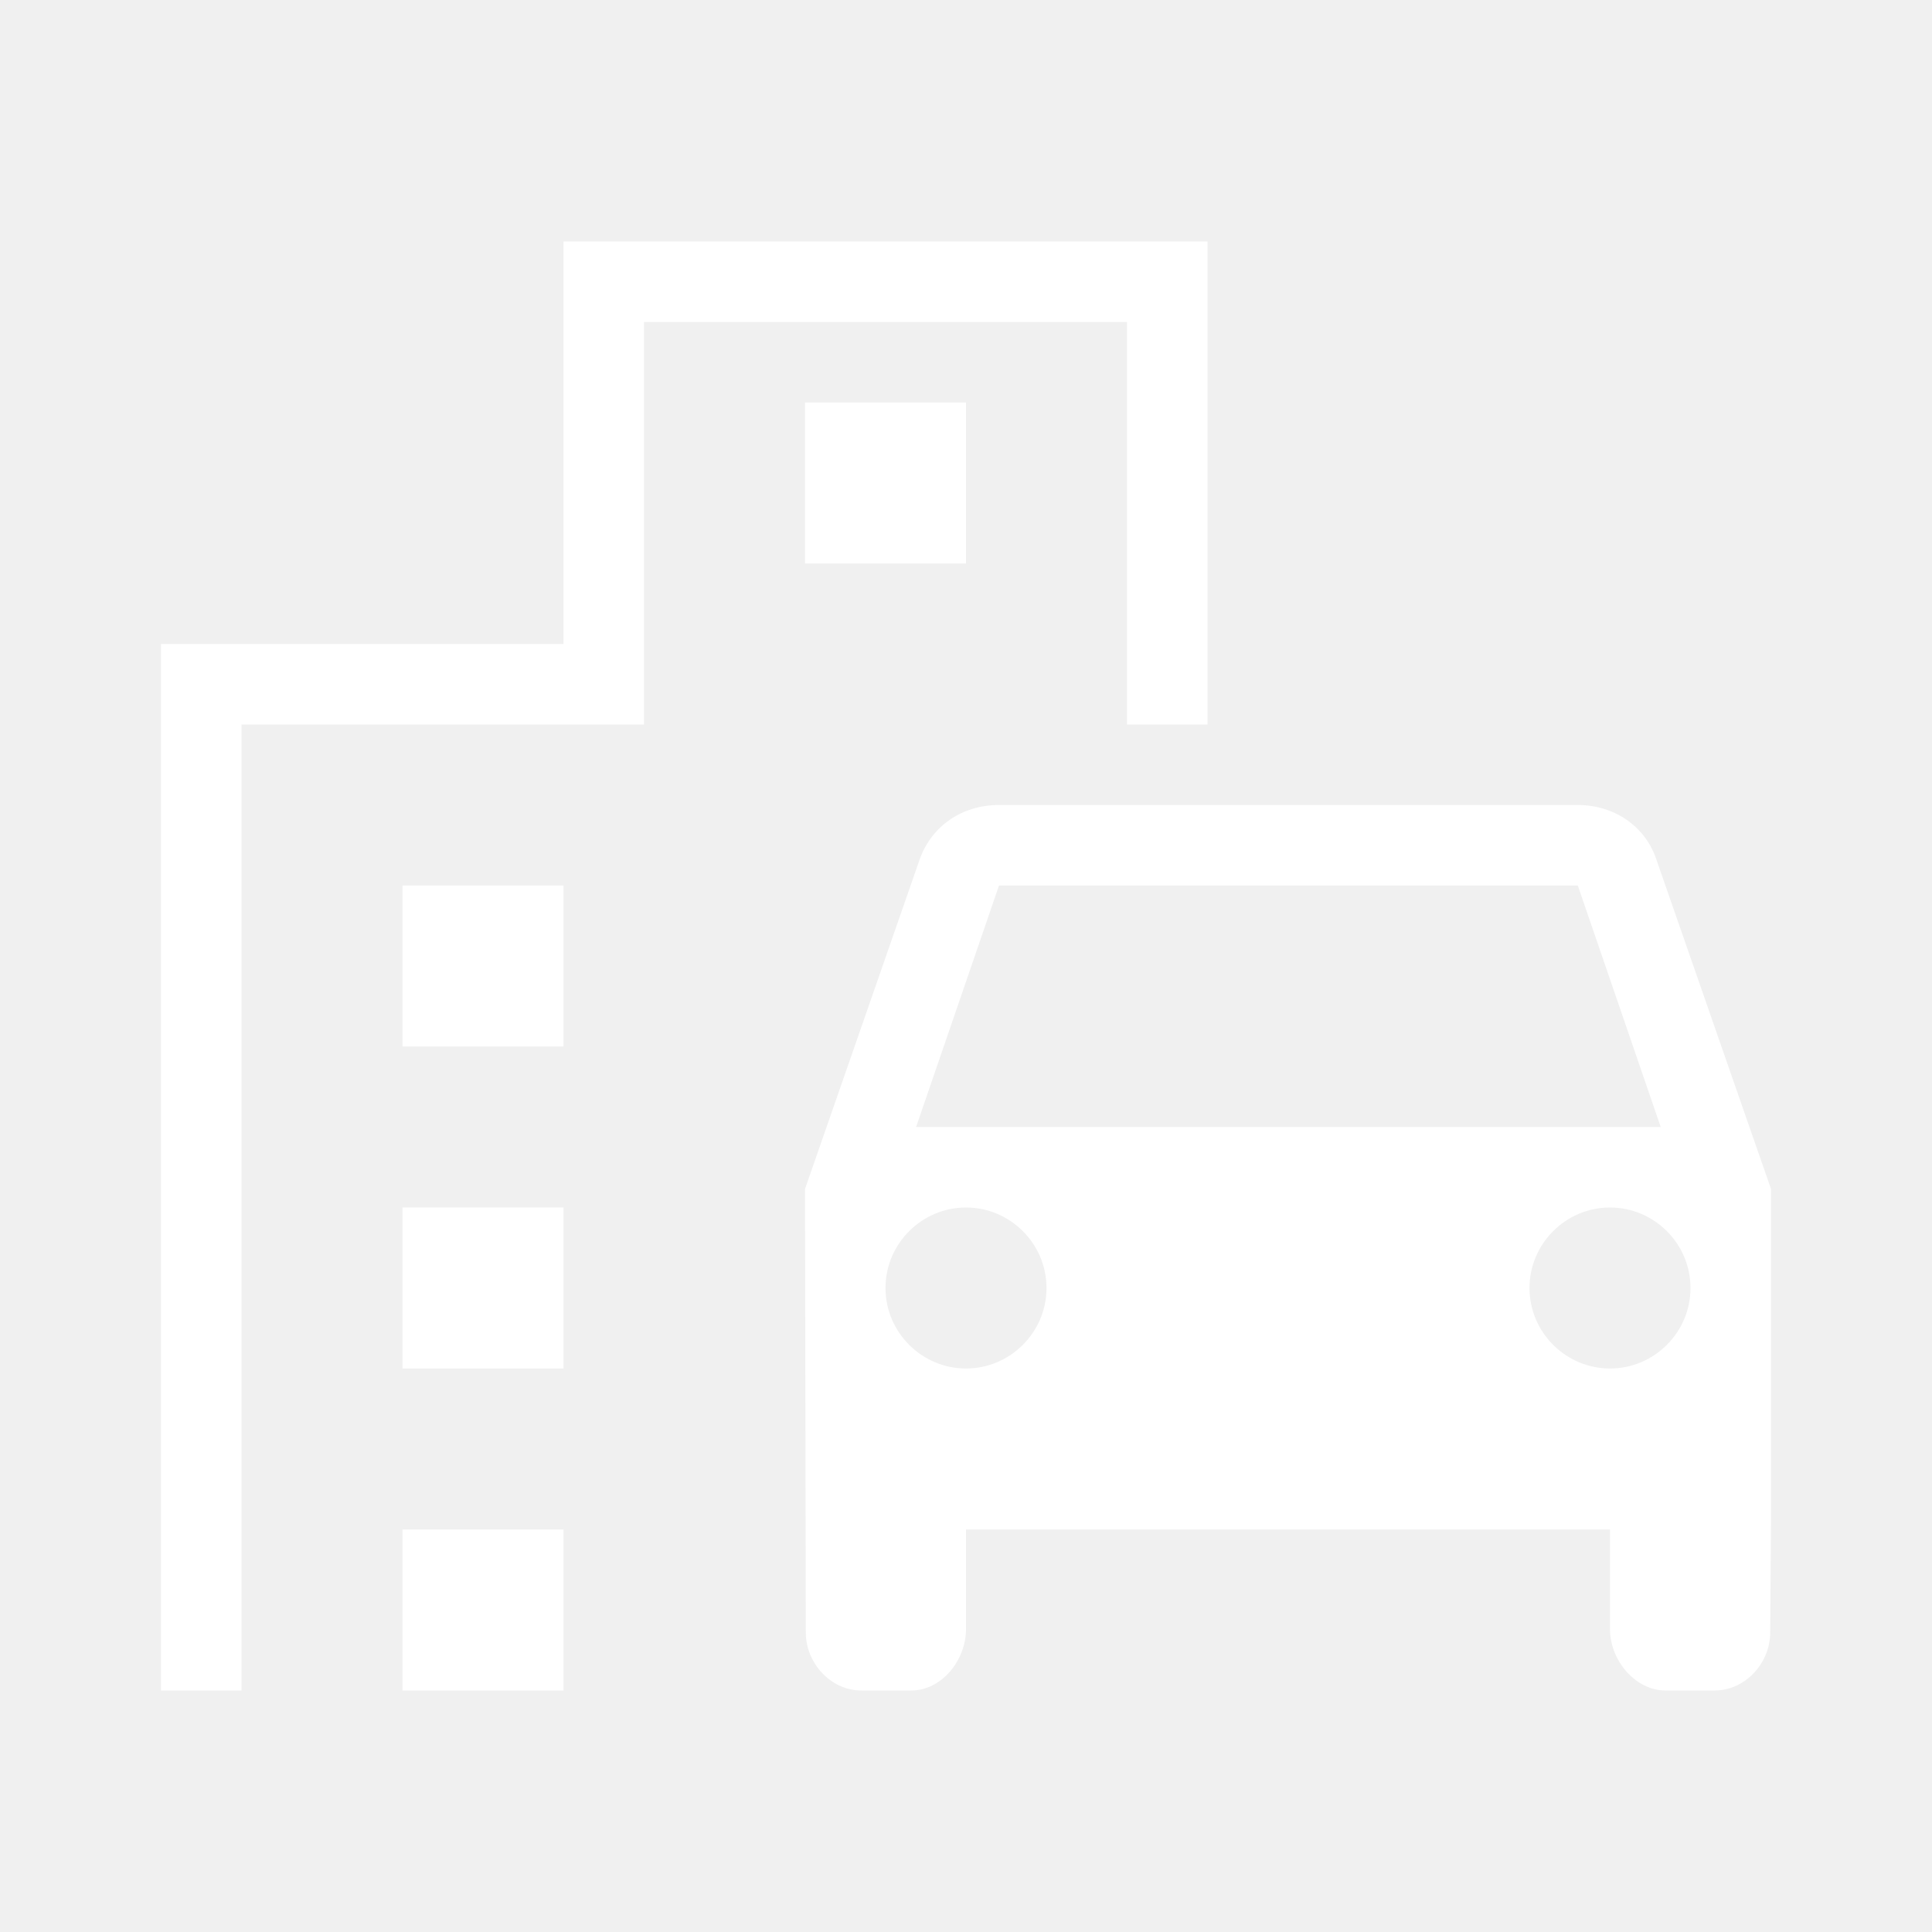
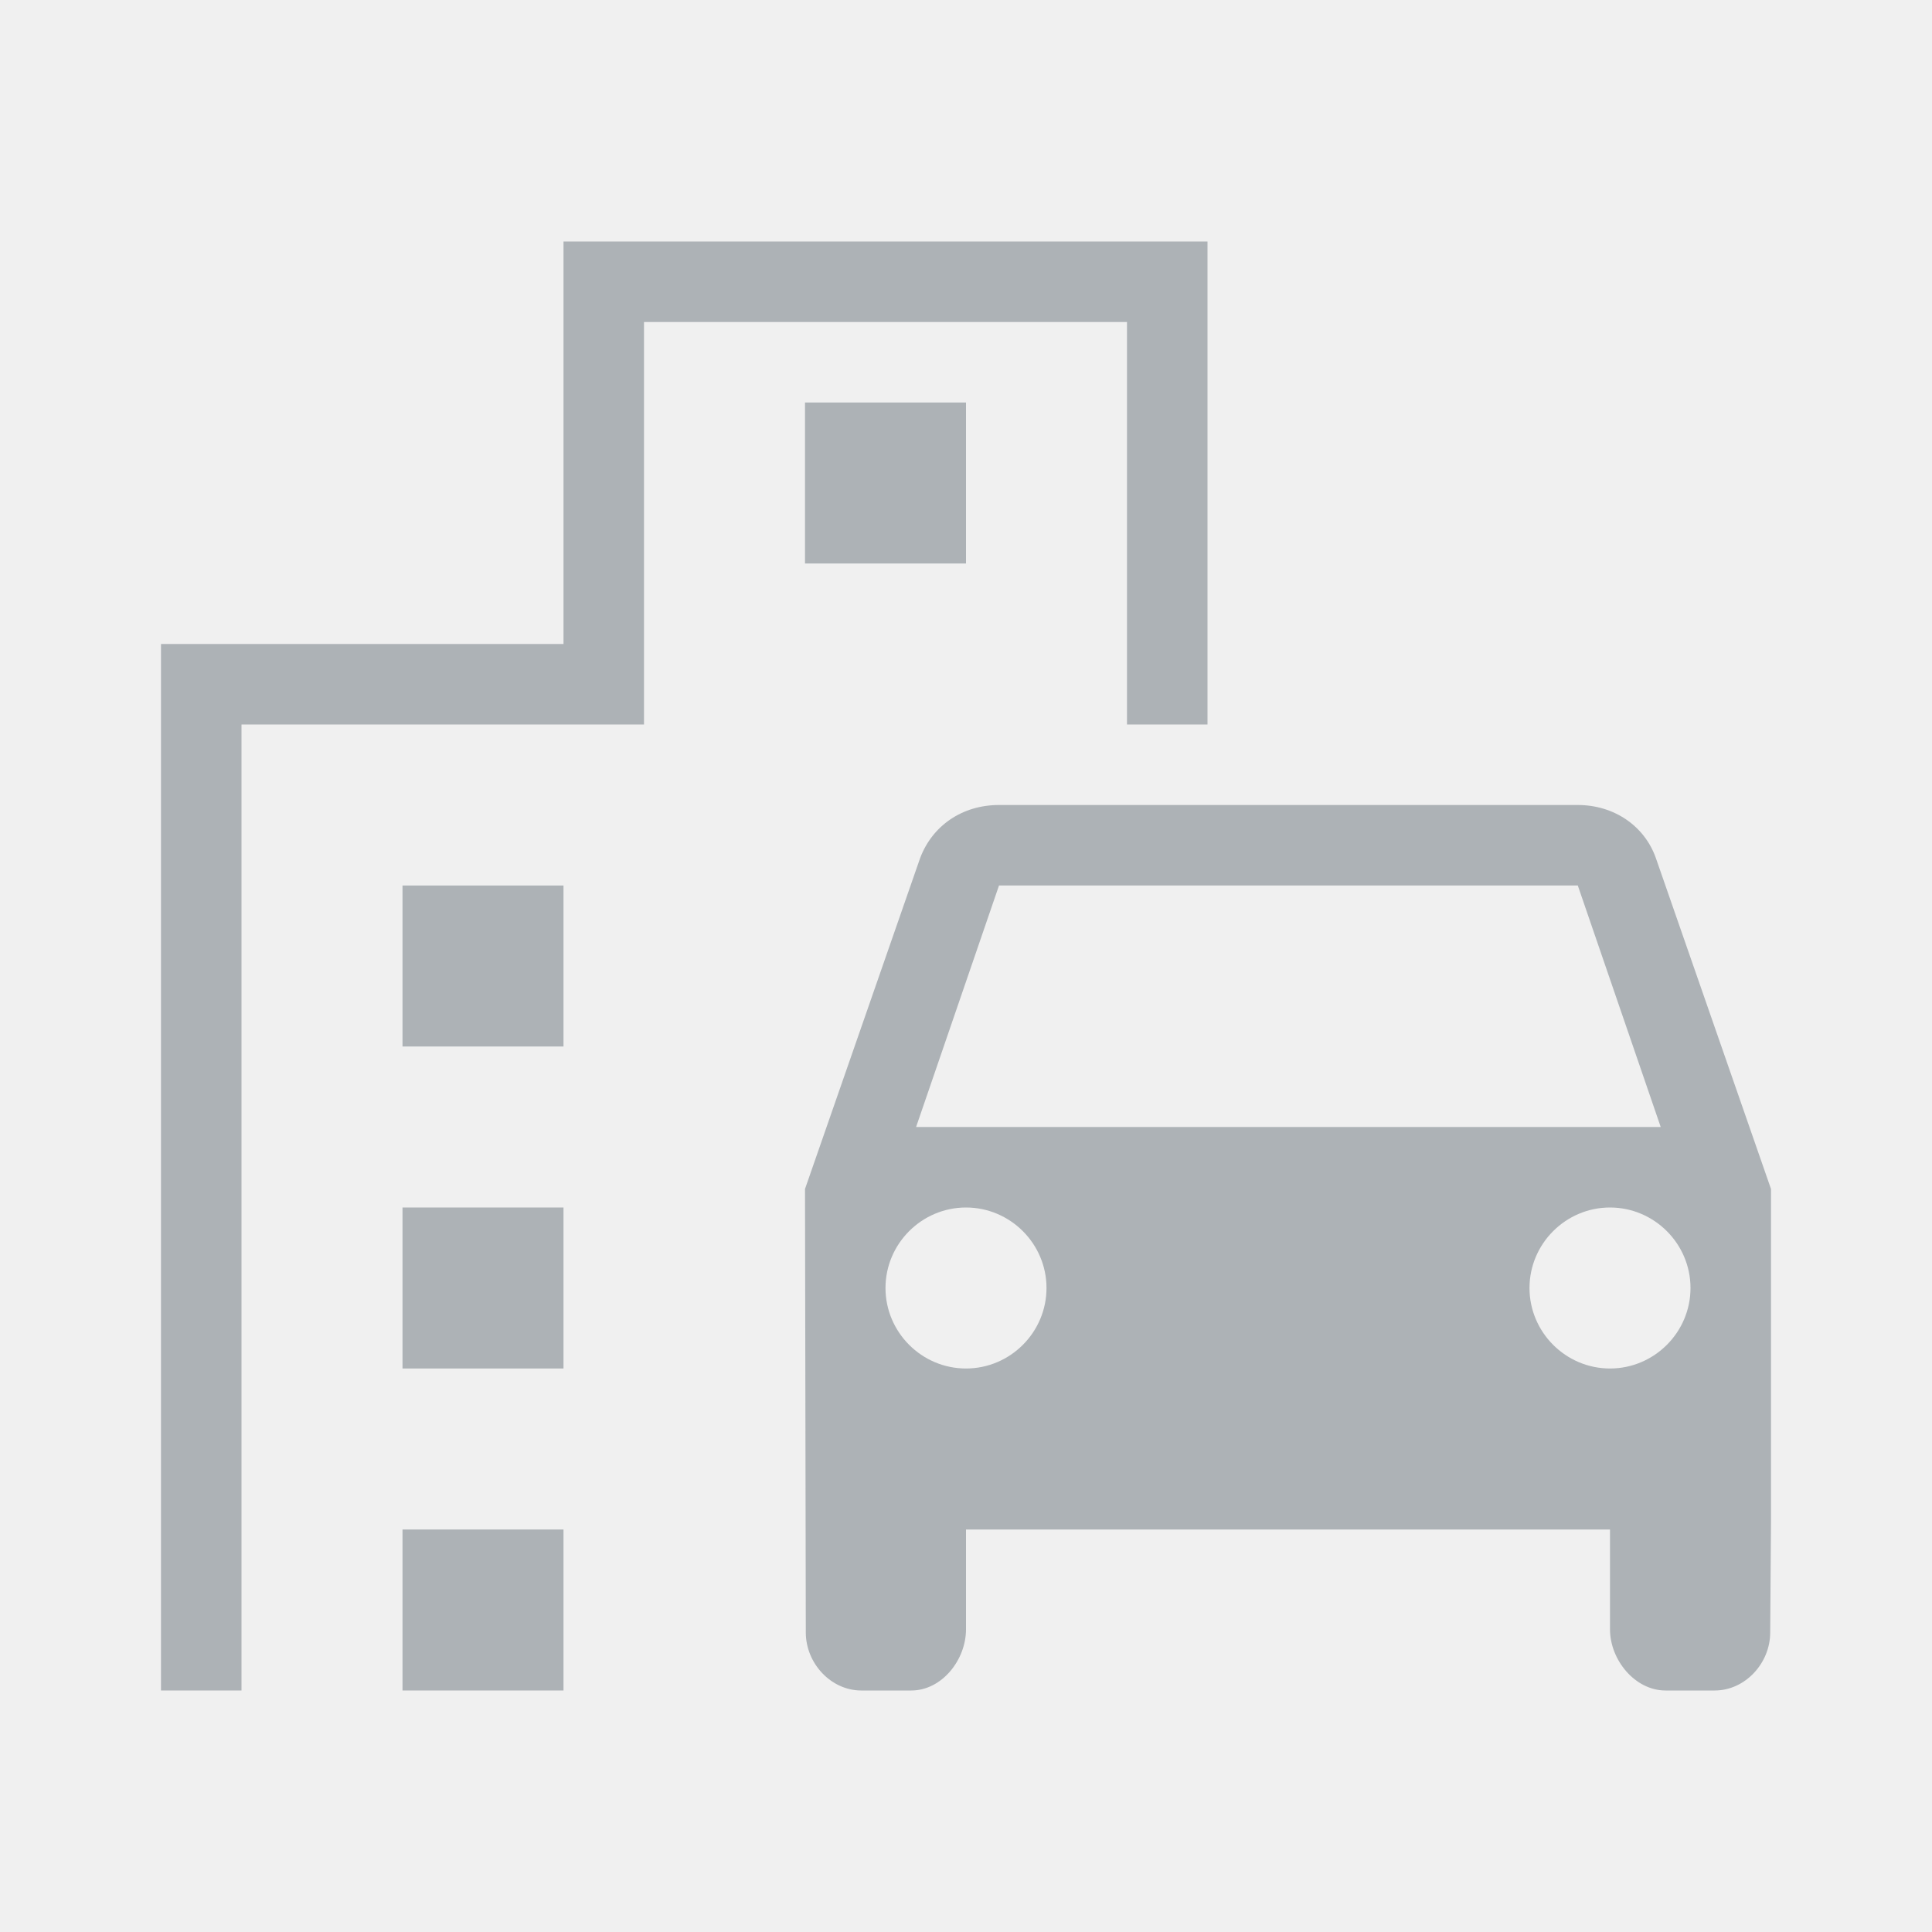
- <svg xmlns="http://www.w3.org/2000/svg" enable-background="new 0 0 24 24" height="24px" viewBox="0 0 24 24" width="24px" fill="#FFFFFF">
+ <svg xmlns="http://www.w3.org/2000/svg" enable-background="new 0 0 24 24" height="24px" viewBox="0 0 24 24" width="24px" fill="#adb2b6">
  <g>
    <rect fill="none" height="24" width="24" />
  </g>
  <g>
    <g />
    <g>
      <path d="M20.57,10.66C20.43,10.26,20.05,10,19.6,10h-7.19c-0.46,0-0.83,0.26-0.98,0.66L10,14.77l0.01,5.51 c0,0.38,0.31,0.72,0.69,0.72h0.62C11.7,21,12,20.62,12,20.24V19h8v1.24c0,0.38,0.31,0.76,0.69,0.76h0.61 c0.38,0,0.69-0.34,0.69-0.72L22,18.91v-4.14L20.57,10.66z M12.41,11h7.19l1.03,3h-9.25L12.41,11z M12,17c-0.55,0-1-0.45-1-1 s0.45-1,1-1s1,0.45,1,1S12.55,17,12,17z M20,17c-0.55,0-1-0.45-1-1s0.45-1,1-1s1,0.45,1,1S20.55,17,20,17z" />
      <polygon points="14,9 15,9 15,3 7,3 7,8 2,8 2,21 3,21 3,9 8,9 8,4 14,4" />
      <rect height="2" width="2" x="5" y="11" />
      <rect height="2" width="2" x="10" y="5" />
      <rect height="2" width="2" x="5" y="15" />
      <rect height="2" width="2" x="5" y="19" />
    </g>
  </g>
</svg>
